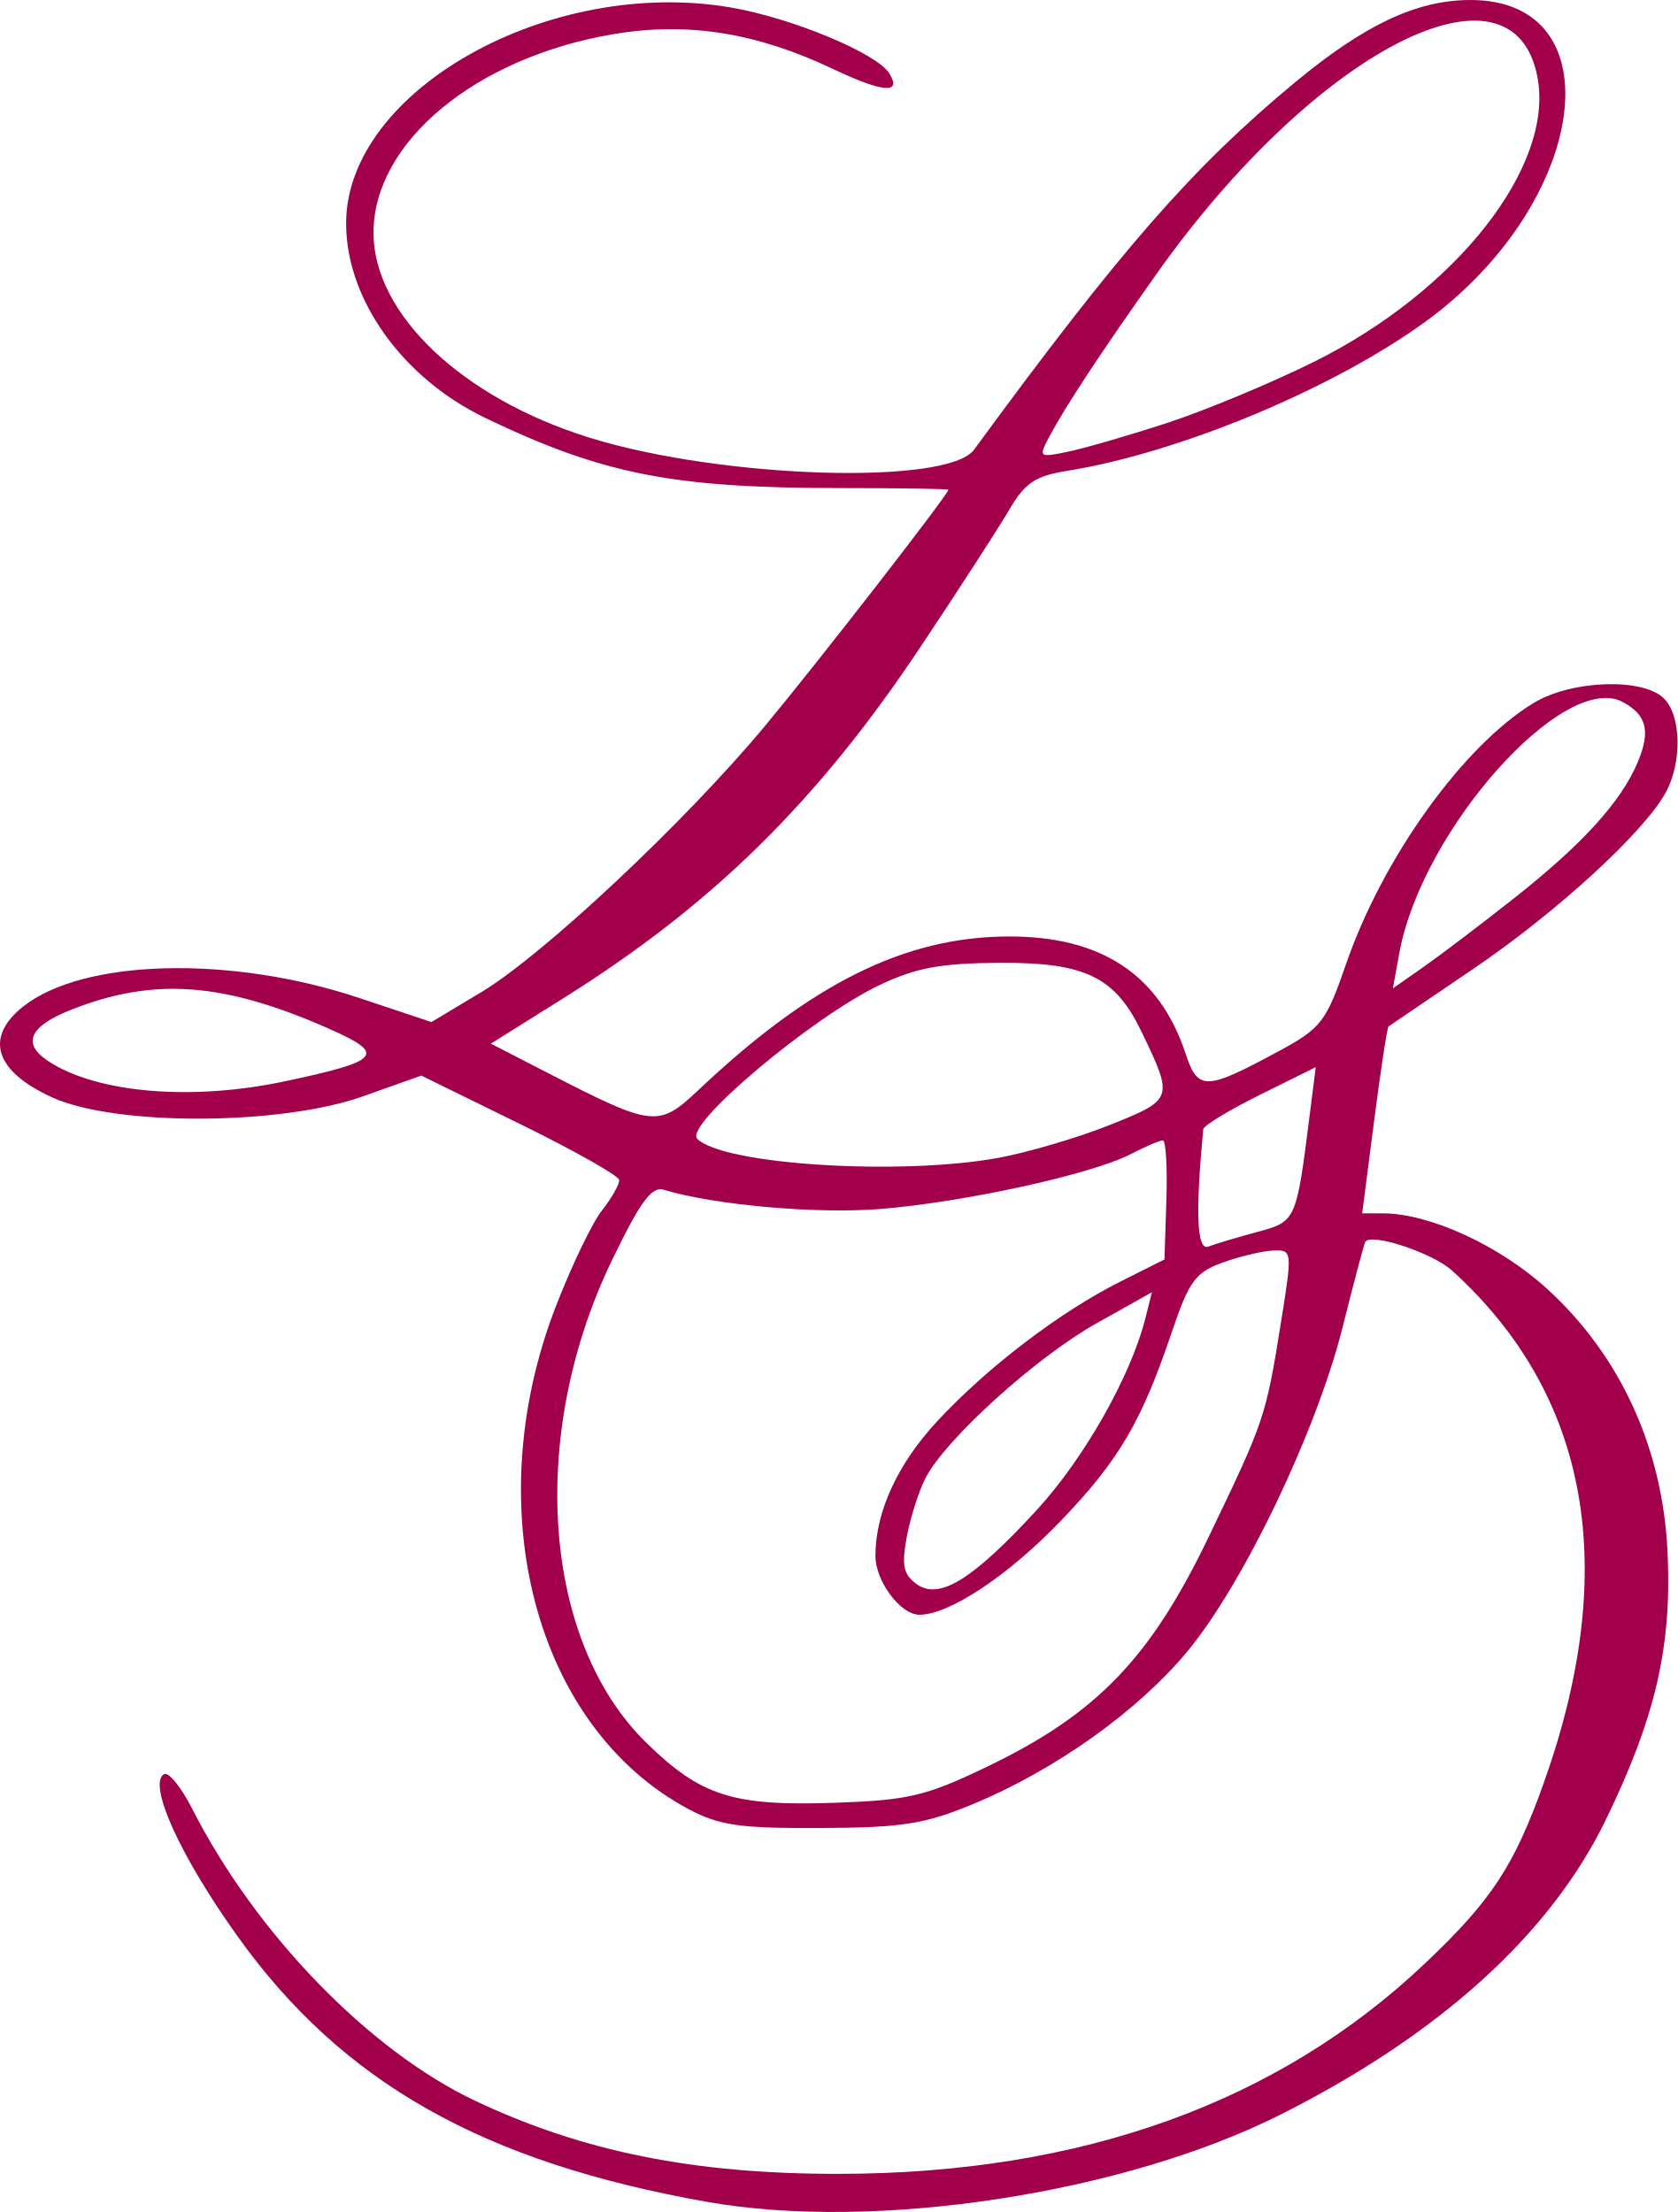
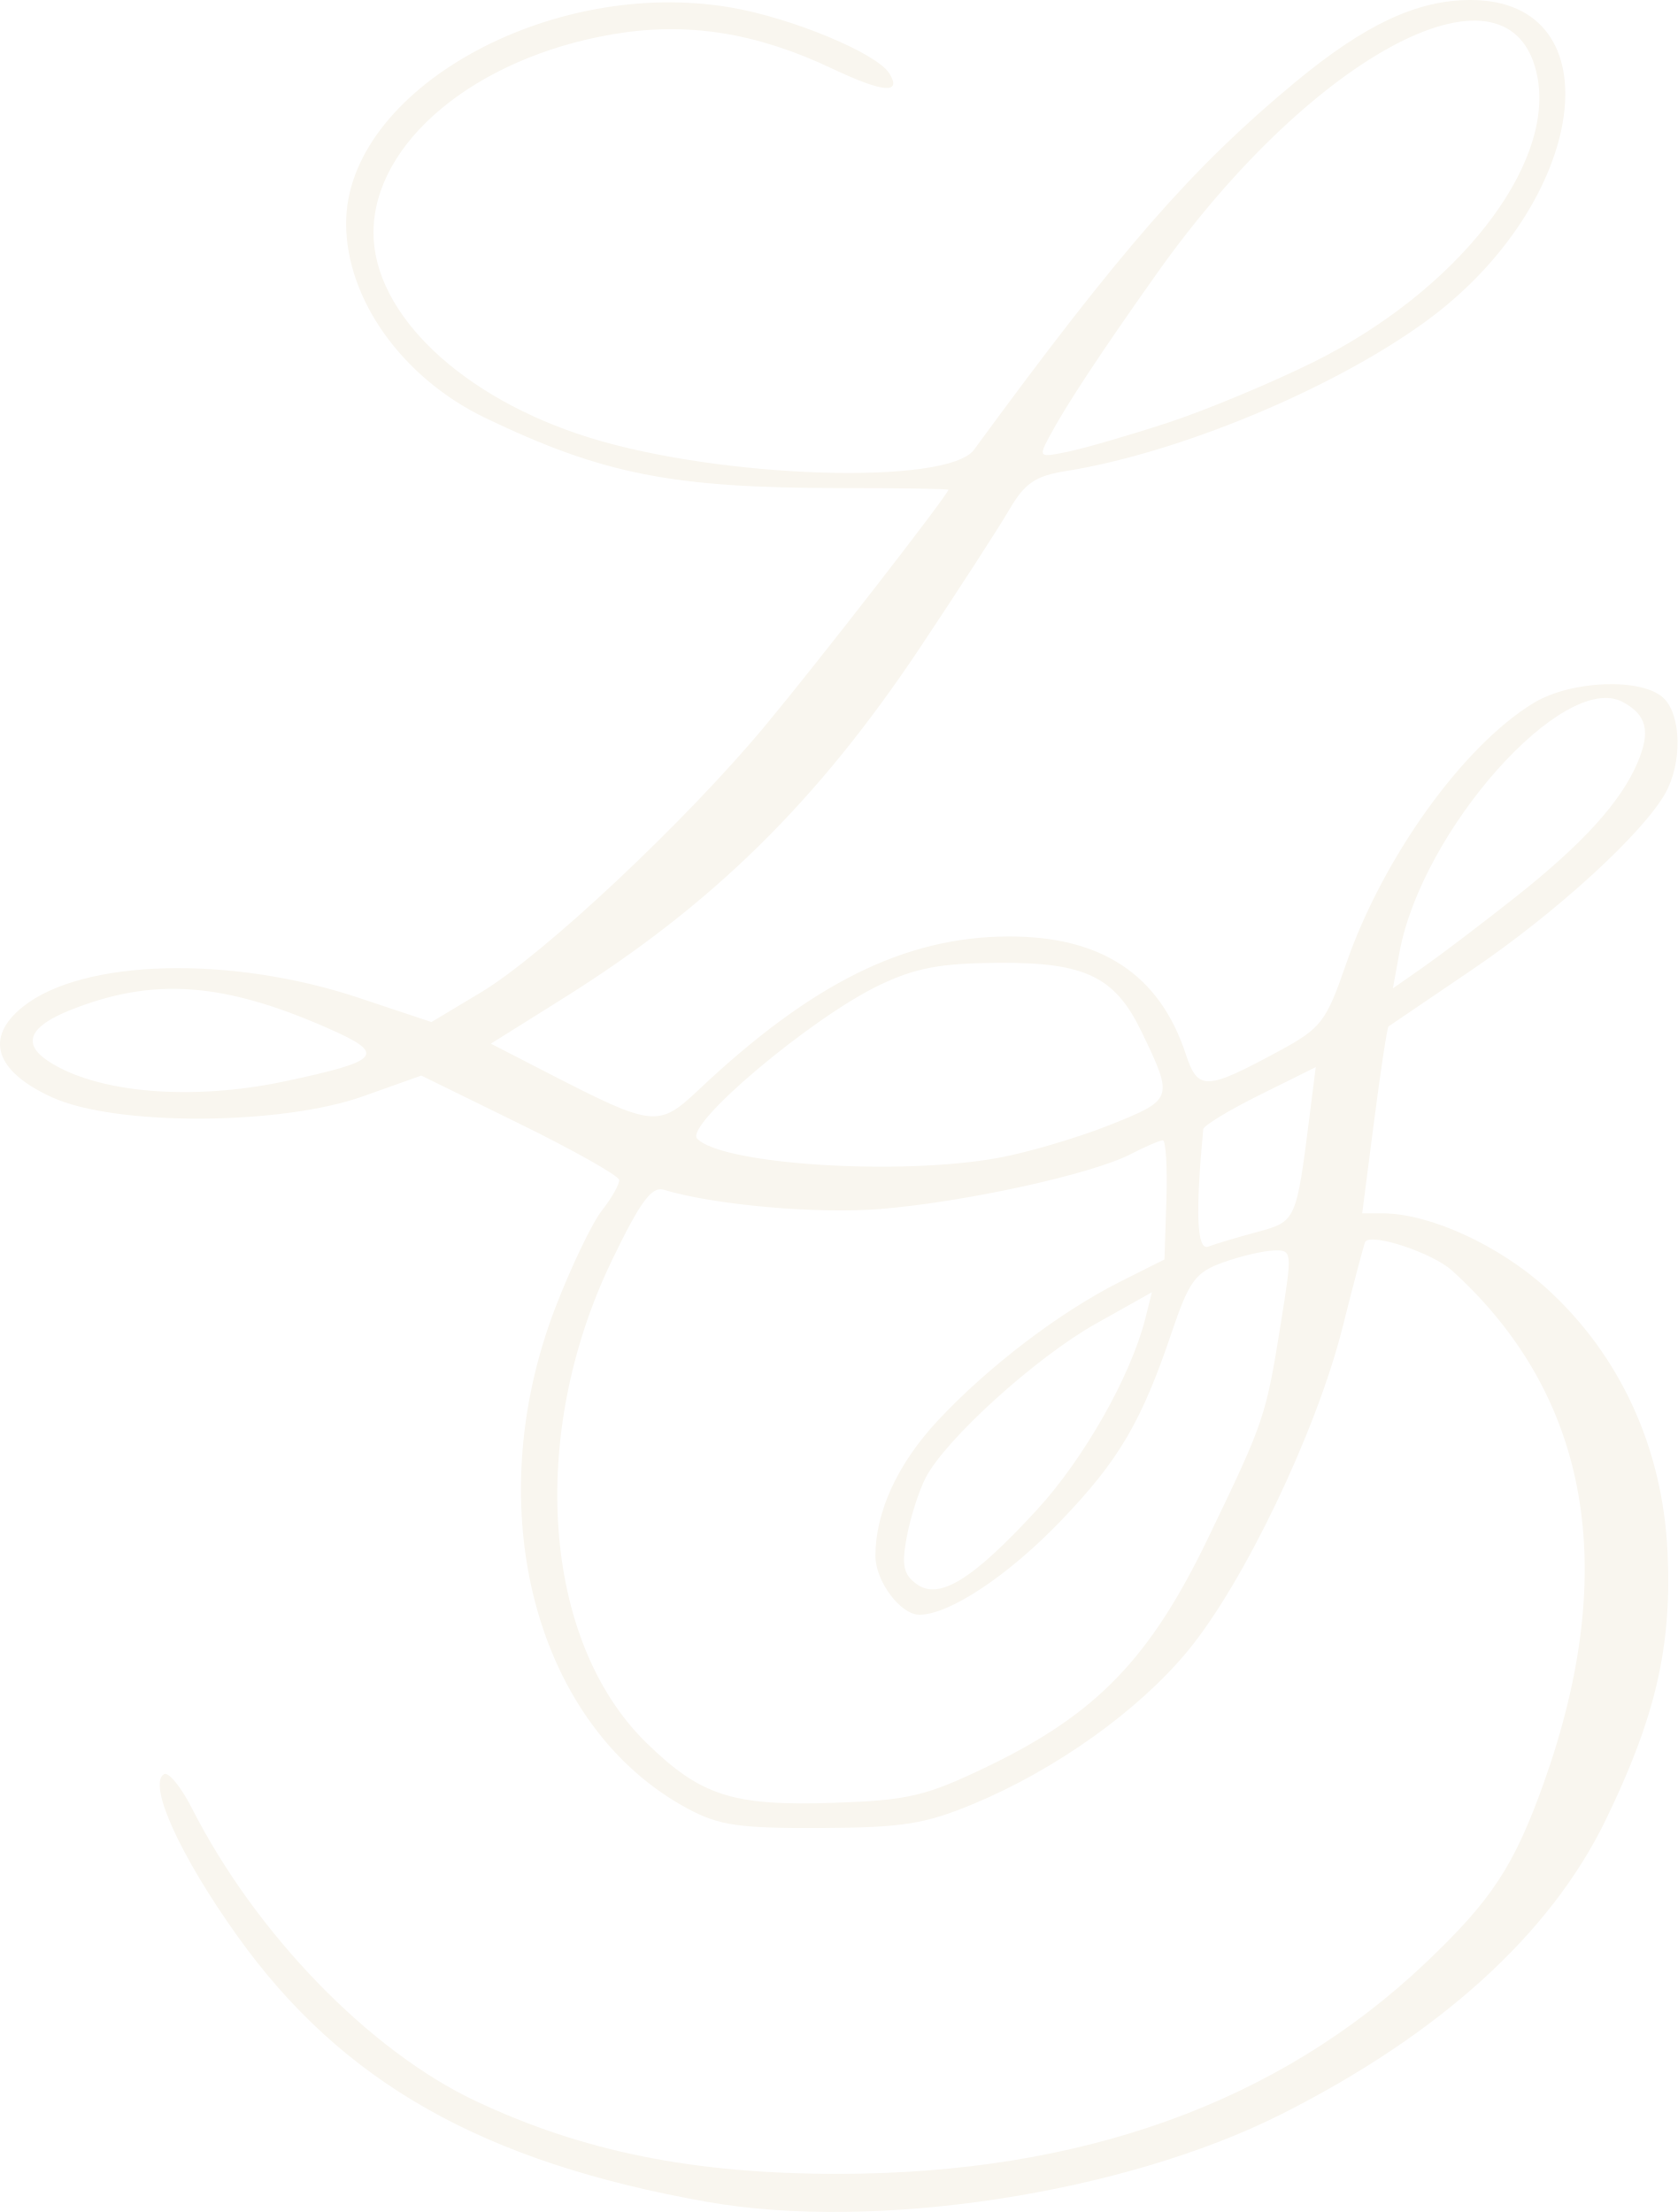
<svg xmlns="http://www.w3.org/2000/svg" width="48.641mm" height="64.153mm" viewBox="0 0 183.841 242.467" version="1.1" id="svg1" xml:space="preserve">
  <defs id="defs1" />
-   <g id="layer1" transform="translate(-929.0554,-231.6687)" style="fill:#a3004c;fill-opacity:1">
-     <path style="fill:#a3004c;fill-opacity:1" d="m 1006.58,473.033 c -24.624,-4.358 -40.039,-13.081 -51.514,-29.148 -6.288,-8.804 -9.837,-16.631 -8.045,-17.739 0.488,-0.302 1.869,1.38 3.067,3.737 6.987,13.739 19.436,26.589 31.088,32.087 11.791,5.563 23.95,8.002 39.809,7.986 26.579,-0.028 48.146,-7.788 64.314,-23.144 7.224,-6.861 9.687,-10.61 12.924,-19.675 8.407,-23.544 5.013,-42.538 -10.043,-56.198 -2.144,-1.945 -8.887,-4.172 -9.512,-3.141 -0.123,0.204 -1.241,4.42 -2.484,9.37 -2.856,11.375 -10.813,28.012 -16.964,35.466 -5.407,6.553 -14.49,13.033 -23.528,16.786 -5.287,2.195 -7.765,2.585 -16.707,2.627 -8.873,0.042 -11.12,-0.282 -14.5,-2.089 -16.757,-8.957 -23.085,-32.873 -14.552,-54.999 1.724,-4.469 4.015,-9.246 5.093,-10.616 1.078,-1.37 1.925,-2.87 1.883,-3.333 -0.042,-0.463 -4.938,-3.228 -10.88,-6.143 l -10.803,-5.301 -6.37,2.268 c -9.042,3.219 -27.133,3.285 -34.083,0.123 -6.271,-2.853 -7.457,-6.546 -3.194,-9.945 6.566,-5.235 22.747,-5.655 36.832,-0.956 l 7.926,2.644 5.444,-3.266 c 6.827,-4.096 22.42,-18.734 31.164,-29.258 5.857,-7.05 20.041,-25.325 20.041,-25.823 0,-0.102 -5.287,-0.185 -11.75,-0.185 -18.474,0 -26.125,-1.508 -38.986,-7.683 -9.075,-4.357 -15.264,-13.003 -15.264,-21.325 0,-14.573 22.28,-27.081 42.165,-23.671 6.708,1.15 15.999,5.017 17.365,7.226 1.416,2.291 -0.678,2.116 -6.246,-0.521 -8.406,-3.981 -15.956,-5.16 -24.108,-3.764 -15.011,2.571 -26.176,11.845 -26.176,21.741 0,8.933 9.728,18.154 23.723,22.488 14.457,4.476 39.205,5.242 42.09,1.302 16.08,-21.96 23.949,-30.965 35.207,-40.293 7.629,-6.321 13.342,-9 19.195,-9 16.013,0 12.875,22.326 -4.958,35.273 -10.176,7.388 -26.996,14.382 -39.328,16.354 -3.409,0.545 -4.554,1.325 -6.272,4.27 -1.156,1.982 -5.552,8.778 -9.769,15.103 -11.253,16.879 -22.76,28.194 -39.052,38.404 l -7.974,4.997 6.319,3.251 c 11.488,5.909 12.046,5.97 16.466,1.796 12.357,-11.669 22.572,-16.737 33.853,-16.797 10.239,-0.054 16.634,4.163 19.504,12.861 1.35,4.09 2.184,4.06 10.361,-0.375 4.48,-2.429 5.051,-3.177 7.206,-9.436 4.011,-11.645 12.818,-23.922 20.536,-28.627 4.162,-2.537 12.012,-2.814 14.321,-0.504 1.907,1.907 1.987,7.051 0.161,10.346 -2.431,4.387 -11.949,13.1 -21.09,19.305 -4.95,3.36 -9.119,6.191 -9.265,6.292 -0.145,0.1 -0.854,4.751 -1.575,10.334 l -1.31,10.152 h 2.21 c 5.19,0 12.844,3.517 18.091,8.312 7.983,7.296 12.608,17.393 13.158,28.725 0.504,10.381 -1.283,18.154 -6.773,29.462 -6.076,12.515 -18.169,23.486 -35.555,32.254 -17.247,8.698 -44.505,12.864 -62.887,9.61 z m 30.66,-47.714 c 11.959,-5.752 17.854,-11.854 24.21,-25.058 6.2,-12.88 6.319,-13.234 7.991,-23.676 1.248,-7.797 1.236,-7.915 -0.844,-7.84 -1.161,0.042 -3.655,0.634 -5.541,1.315 -3.006,1.086 -3.697,2.034 -5.601,7.674 -3.307,9.798 -5.796,14.028 -12.152,20.647 -5.772,6.011 -12.213,10.287 -15.497,10.287 -2.076,0 -4.824,-3.693 -4.816,-6.473 0.013,-4.824 2.446,-10.098 6.828,-14.799 5.528,-5.932 13.395,-11.921 20.049,-15.263 l 4.8,-2.411 0.211,-6.527 c 0.116,-3.59 -0.06,-6.527 -0.391,-6.527 -0.331,0 -1.919,0.681 -3.528,1.513 -4.28,2.213 -18.279,5.277 -27.475,6.014 -6.975,0.558 -18.176,-0.441 -23.697,-2.113 -1.318,-0.399 -2.59,1.341 -5.694,7.786 -9.223,19.152 -7.599,41.704 3.804,52.843 5.983,5.844 9.476,6.954 20.675,6.567 8.053,-0.278 9.951,-0.729 16.667,-3.959 z m 5.418,-28.116 c 5.192,-5.642 10.329,-14.709 11.917,-21.033 l 0.717,-2.855 -6.144,3.451 c -6.563,3.686 -16.462,12.651 -18.657,16.895 -0.733,1.418 -1.66,4.321 -2.06,6.453 -0.586,3.121 -0.379,4.13 1.063,5.184 2.47,1.806 6.116,-0.435 13.165,-8.095 z m 24.155,-30.488 c 4.288,-1.155 4.297,-1.173 5.768,-12.81 l 0.665,-5.264 -6.131,3.042 c -3.372,1.673 -6.161,3.367 -6.199,3.764 -0.875,9.287 -0.699,13.347 0.56,12.864 0.761,-0.292 3.162,-1.01 5.336,-1.595 z m -28.296,-8.137 c 3.245,-0.6 8.741,-2.228 12.213,-3.618 6.928,-2.774 6.958,-2.862 3.41,-10.227 -2.882,-5.981 -6.15,-7.57 -15.482,-7.525 -6.481,0.031 -9.208,0.532 -13.173,2.417 -7.469,3.552 -21.494,15.365 -20.024,16.866 2.788,2.846 22.29,4.076 33.056,2.086 z m -78.289,-8.373 c 10.659,-2.259 11.245,-2.977 4.757,-5.831 -11.482,-5.052 -19.13,-5.597 -28.173,-2.008 -4.564,1.812 -5.386,3.706 -2.446,5.633 5.323,3.488 15.654,4.369 25.861,2.206 z m 134.846,-20.153 c 7.434,-5.879 11.632,-10.506 13.454,-14.831 1.433,-3.4 0.987,-5.198 -1.638,-6.603 -6.444,-3.449 -22.016,14.03 -24.475,27.471 l -0.717,3.92 3.393,-2.373 c 1.866,-1.305 6.358,-4.718 9.982,-7.584 z m -38.089,-52.031 c 4.125,-1.349 11.318,-4.342 15.985,-6.652 15.656,-7.75 26.416,-21.421 24.576,-31.228 -2.655,-14.152 -24.415,-2.921 -41.739,21.542 -6.122,8.645 -9.965,14.478 -11.749,17.834 -1.218,2.291 -1.167,2.332 2.089,1.652 1.836,-0.383 6.713,-1.8 10.838,-3.149 z" id="path1-6" />
+   <g id="layer1" transform="translate(-929.0554,-231.6687)" style="fill:#f9f6ef;fill-opacity:1">
+     <path style="fill:#f9f6ef;fill-opacity:1" d="m 1006.58,473.033 c -24.624,-4.358 -40.039,-13.081 -51.514,-29.148 -6.288,-8.804 -9.837,-16.631 -8.045,-17.739 0.488,-0.302 1.869,1.38 3.067,3.737 6.987,13.739 19.436,26.589 31.088,32.087 11.791,5.563 23.95,8.002 39.809,7.986 26.579,-0.028 48.146,-7.788 64.314,-23.144 7.224,-6.861 9.687,-10.61 12.924,-19.675 8.407,-23.544 5.013,-42.538 -10.043,-56.198 -2.144,-1.945 -8.887,-4.172 -9.512,-3.141 -0.123,0.204 -1.241,4.42 -2.484,9.37 -2.856,11.375 -10.813,28.012 -16.964,35.466 -5.407,6.553 -14.49,13.033 -23.528,16.786 -5.287,2.195 -7.765,2.585 -16.707,2.627 -8.873,0.042 -11.12,-0.282 -14.5,-2.089 -16.757,-8.957 -23.085,-32.873 -14.552,-54.999 1.724,-4.469 4.015,-9.246 5.093,-10.616 1.078,-1.37 1.925,-2.87 1.883,-3.333 -0.042,-0.463 -4.938,-3.228 -10.88,-6.143 l -10.803,-5.301 -6.37,2.268 c -9.042,3.219 -27.133,3.285 -34.083,0.123 -6.271,-2.853 -7.457,-6.546 -3.194,-9.945 6.566,-5.235 22.747,-5.655 36.832,-0.956 l 7.926,2.644 5.444,-3.266 c 6.827,-4.096 22.42,-18.734 31.164,-29.258 5.857,-7.05 20.041,-25.325 20.041,-25.823 0,-0.102 -5.287,-0.185 -11.75,-0.185 -18.474,0 -26.125,-1.508 -38.986,-7.683 -9.075,-4.357 -15.264,-13.003 -15.264,-21.325 0,-14.573 22.28,-27.081 42.165,-23.671 6.708,1.15 15.999,5.017 17.365,7.226 1.416,2.291 -0.678,2.116 -6.246,-0.521 -8.406,-3.981 -15.956,-5.16 -24.108,-3.764 -15.011,2.571 -26.176,11.845 -26.176,21.741 0,8.933 9.728,18.154 23.723,22.488 14.457,4.476 39.205,5.242 42.09,1.302 16.08,-21.96 23.949,-30.965 35.207,-40.293 7.629,-6.321 13.342,-9 19.195,-9 16.013,0 12.875,22.326 -4.958,35.273 -10.176,7.388 -26.996,14.382 -39.328,16.354 -3.409,0.545 -4.554,1.325 -6.272,4.27 -1.156,1.982 -5.552,8.778 -9.769,15.103 -11.253,16.879 -22.76,28.194 -39.052,38.404 l -7.974,4.997 6.319,3.251 c 11.488,5.909 12.046,5.97 16.466,1.796 12.357,-11.669 22.572,-16.737 33.853,-16.797 10.239,-0.054 16.634,4.163 19.504,12.861 1.35,4.09 2.184,4.06 10.361,-0.375 4.48,-2.429 5.051,-3.177 7.206,-9.436 4.011,-11.645 12.818,-23.922 20.536,-28.627 4.162,-2.537 12.012,-2.814 14.321,-0.504 1.907,1.907 1.987,7.051 0.161,10.346 -2.431,4.387 -11.949,13.1 -21.09,19.305 -4.95,3.36 -9.119,6.191 -9.265,6.292 -0.145,0.1 -0.854,4.751 -1.575,10.334 l -1.31,10.152 h 2.21 c 5.19,0 12.844,3.517 18.091,8.312 7.983,7.296 12.608,17.393 13.158,28.725 0.504,10.381 -1.283,18.154 -6.773,29.462 -6.076,12.515 -18.169,23.486 -35.555,32.254 -17.247,8.698 -44.505,12.864 -62.887,9.61 z m 30.66,-47.714 c 11.959,-5.752 17.854,-11.854 24.21,-25.058 6.2,-12.88 6.319,-13.234 7.991,-23.676 1.248,-7.797 1.236,-7.915 -0.844,-7.84 -1.161,0.042 -3.655,0.634 -5.541,1.315 -3.006,1.086 -3.697,2.034 -5.601,7.674 -3.307,9.798 -5.796,14.028 -12.152,20.647 -5.772,6.011 -12.213,10.287 -15.497,10.287 -2.076,0 -4.824,-3.693 -4.816,-6.473 0.013,-4.824 2.446,-10.098 6.828,-14.799 5.528,-5.932 13.395,-11.921 20.049,-15.263 l 4.8,-2.411 0.211,-6.527 c 0.116,-3.59 -0.06,-6.527 -0.391,-6.527 -0.331,0 -1.919,0.681 -3.528,1.513 -4.28,2.213 -18.279,5.277 -27.475,6.014 -6.975,0.558 -18.176,-0.441 -23.697,-2.113 -1.318,-0.399 -2.59,1.341 -5.694,7.786 -9.223,19.152 -7.599,41.704 3.804,52.843 5.983,5.844 9.476,6.954 20.675,6.567 8.053,-0.278 9.951,-0.729 16.667,-3.959 z m 5.418,-28.116 c 5.192,-5.642 10.329,-14.709 11.917,-21.033 l 0.717,-2.855 -6.144,3.451 c -6.563,3.686 -16.462,12.651 -18.657,16.895 -0.733,1.418 -1.66,4.321 -2.06,6.453 -0.586,3.121 -0.379,4.13 1.063,5.184 2.47,1.806 6.116,-0.435 13.165,-8.095 z m 24.155,-30.488 c 4.288,-1.155 4.297,-1.173 5.768,-12.81 l 0.665,-5.264 -6.131,3.042 c -3.372,1.673 -6.161,3.367 -6.199,3.764 -0.875,9.287 -0.699,13.347 0.56,12.864 0.761,-0.292 3.162,-1.01 5.336,-1.595 z m -28.296,-8.137 c 3.245,-0.6 8.741,-2.228 12.213,-3.618 6.928,-2.774 6.958,-2.862 3.41,-10.227 -2.882,-5.981 -6.15,-7.57 -15.482,-7.525 -6.481,0.031 -9.208,0.532 -13.173,2.417 -7.469,3.552 -21.494,15.365 -20.024,16.866 2.788,2.846 22.29,4.076 33.056,2.086 z m -78.289,-8.373 c 10.659,-2.259 11.245,-2.977 4.757,-5.831 -11.482,-5.052 -19.13,-5.597 -28.173,-2.008 -4.564,1.812 -5.386,3.706 -2.446,5.633 5.323,3.488 15.654,4.369 25.861,2.206 z m 134.846,-20.153 c 7.434,-5.879 11.632,-10.506 13.454,-14.831 1.433,-3.4 0.987,-5.198 -1.638,-6.603 -6.444,-3.449 -22.016,14.03 -24.475,27.471 l -0.717,3.92 3.393,-2.373 c 1.866,-1.305 6.358,-4.718 9.982,-7.584 z m -38.089,-52.031 c 4.125,-1.349 11.318,-4.342 15.985,-6.652 15.656,-7.75 26.416,-21.421 24.576,-31.228 -2.655,-14.152 -24.415,-2.921 -41.739,21.542 -6.122,8.645 -9.965,14.478 -11.749,17.834 -1.218,2.291 -1.167,2.332 2.089,1.652 1.836,-0.383 6.713,-1.8 10.838,-3.149 z" id="path1-6" />
  </g>
</svg>
